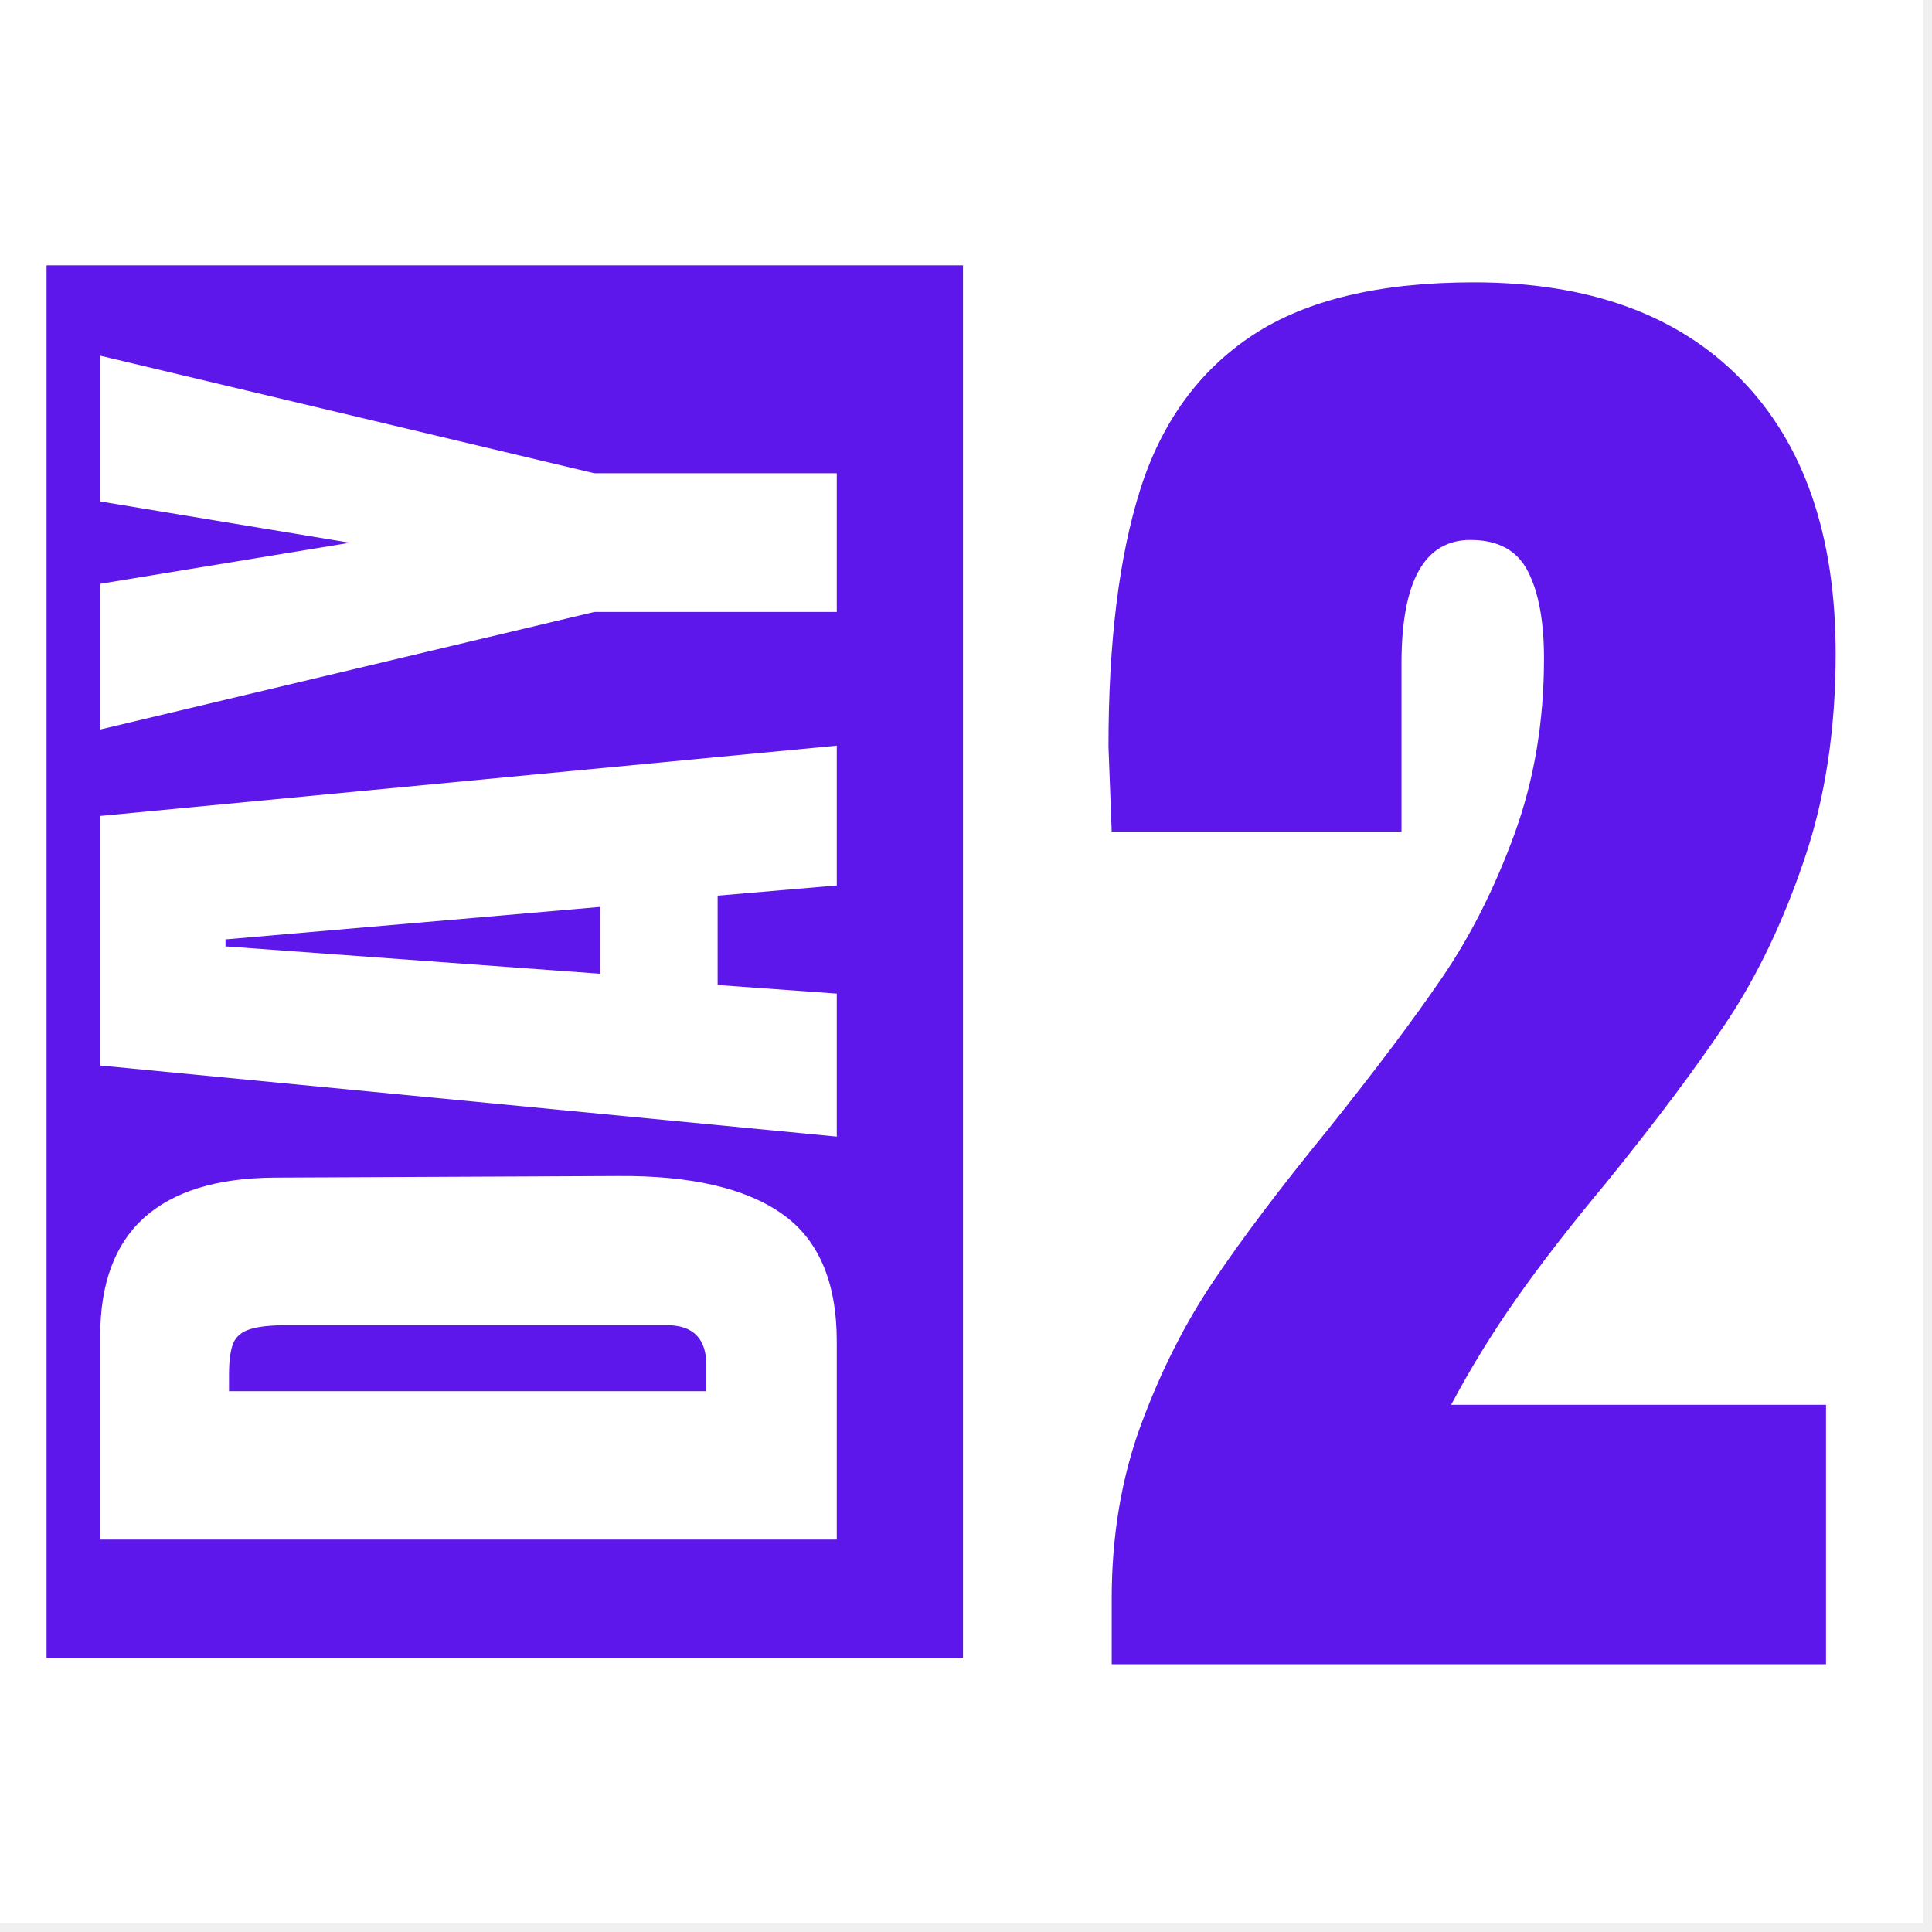
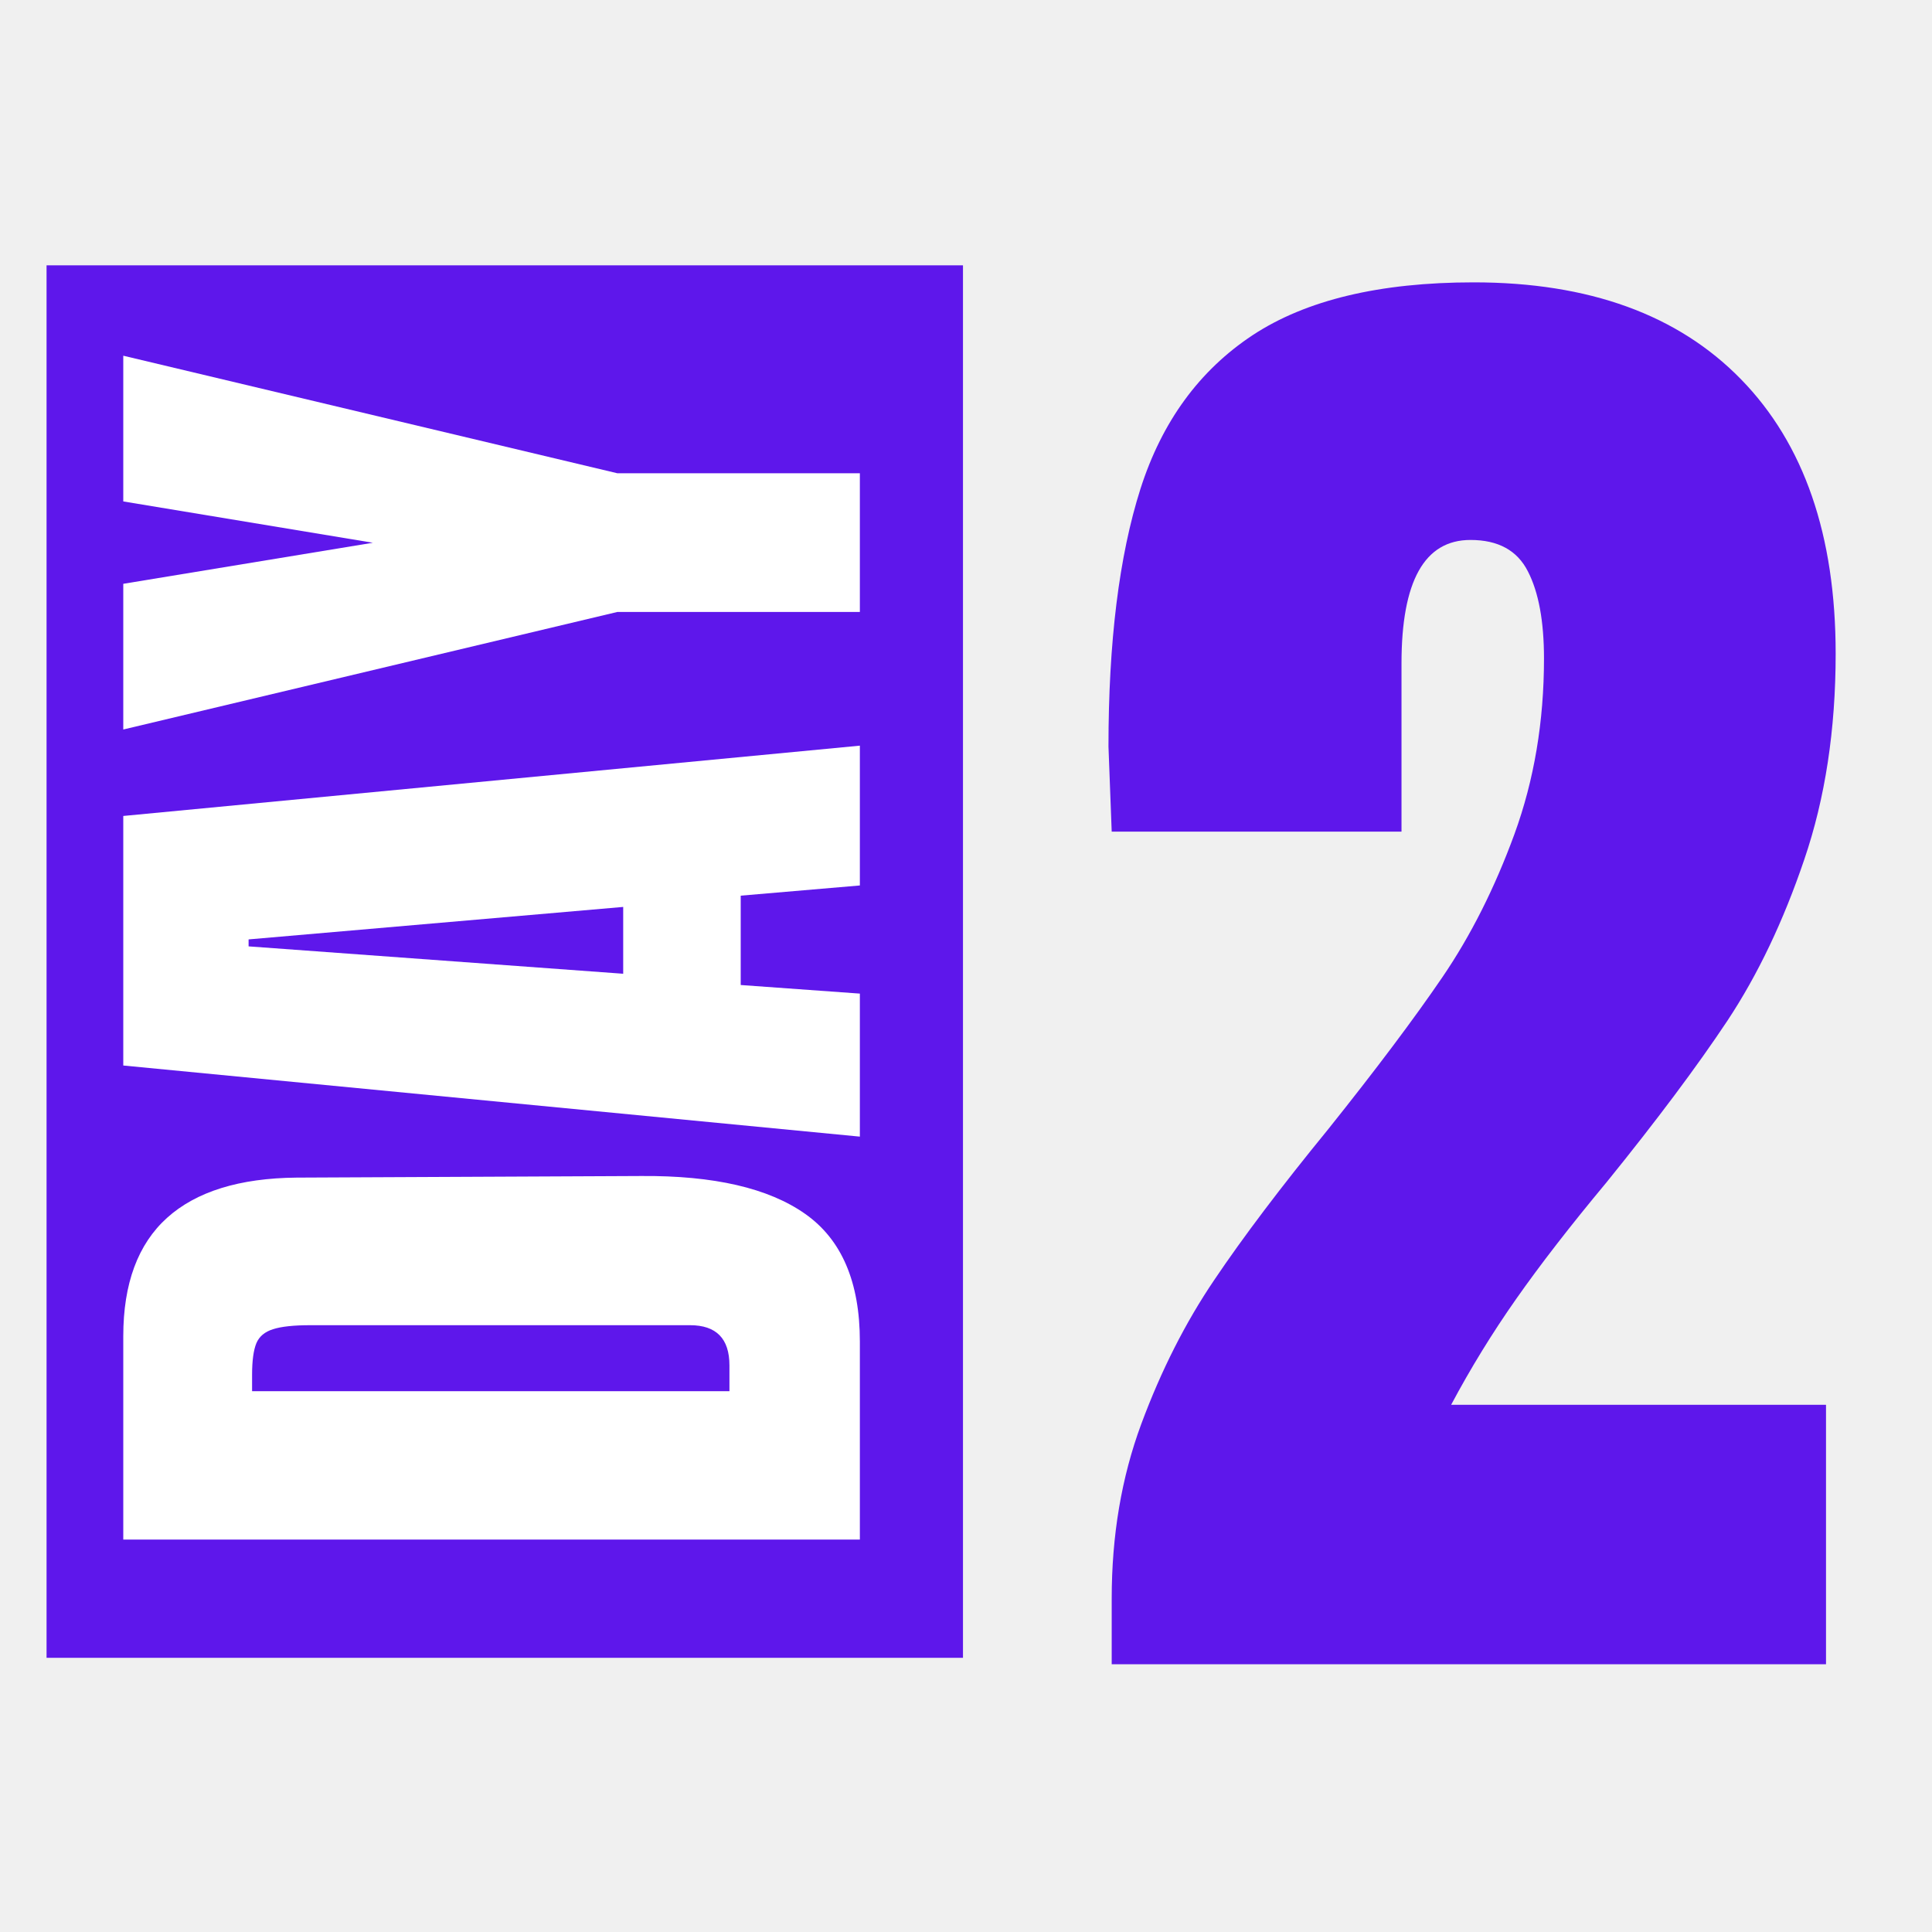
<svg xmlns="http://www.w3.org/2000/svg" width="150" zoomAndPan="magnify" viewBox="0 0 112.5 112.5" height="150" preserveAspectRatio="xMidYMid meet" version="1.0">
  <defs>
    <g />
-     <clipPath id="0fcbd74878">
-       <path d="M 0 0 L 112.004 0 L 112.004 112.004 L 0 112.004 Z M 0 0 " clip-rule="nonzero" />
-     </clipPath>
-     <clipPath id="e3f57f8358">
+     <clipPath id="4052be391d">
      <path d="M 2.711 15.449 L 56.074 15.449 L 56.074 96.555 L 2.711 96.555 Z M 2.711 15.449 " clip-rule="nonzero" />
    </clipPath>
  </defs>
-   <g clip-path="url(#0fcbd74878)">
-     <path fill="#ffffff" d="M 0 0 L 112.004 0 L 112.004 112.004 L 0 112.004 Z M 0 0 " fill-opacity="1" fill-rule="nonzero" />
-     <path fill="#ffffff" d="M 0 0 L 112.004 0 L 112.004 112.004 L 0 112.004 Z M 0 0 " fill-opacity="1" fill-rule="nonzero" />
-   </g>
-   <g clip-path="url(#e3f57f8358)">
+   <g clip-path="url(#4052be391d)">
    <path fill="#5e17eb" d="M 2.711 15.449 L 56.074 15.449 L 56.074 96.535 L 2.711 96.535 Z M 2.711 15.449 " fill-opacity="1" fill-rule="nonzero" />
  </g>
  <g fill="#ffffff" fill-opacity="1">
-     <g transform="translate(48.72542, 91.54093)">
+     <g transform="translate(50.06945, 91.54093)">
      <g>
        <path d="M -42.891 -1.891 L -42.891 -13.734 C -42.891 -16.797 -42.039 -19.094 -40.344 -20.625 C -38.645 -22.156 -36.129 -22.938 -32.797 -22.969 L -12.734 -23.062 C -8.504 -23.094 -5.32 -22.359 -3.188 -20.859 C -1.062 -19.367 0 -16.891 0 -13.422 L 0 -1.891 Z M -7.594 -12.031 C -7.594 -13.594 -8.359 -14.375 -9.891 -14.375 L -32 -14.375 C -32.969 -14.375 -33.691 -14.297 -34.172 -14.141 C -34.648 -13.992 -34.973 -13.723 -35.141 -13.328 C -35.305 -12.93 -35.391 -12.316 -35.391 -11.484 L -35.391 -10.531 L -7.594 -10.531 Z M -7.594 -12.031 " />
      </g>
    </g>
  </g>
  <g fill="#ffffff" fill-opacity="1">
-     <g transform="translate(48.72542, 66.93532)">
+     <g transform="translate(50.06945, 66.93532)">
      <g>
        <path d="M 0 -0.75 L -42.891 -4.891 L -42.891 -19.422 L 0 -23.516 L 0 -15.375 L -6.938 -14.781 L -6.938 -9.578 L 0 -9.078 Z M -13.781 -10.234 L -13.781 -14.125 L -35.594 -12.234 L -35.594 -11.828 Z M -13.781 -10.234 " />
      </g>
    </g>
  </g>
  <g fill="#ffffff" fill-opacity="1">
-     <g transform="translate(48.72542, 42.72899)">
+     <g transform="translate(50.06945, 42.72899)">
      <g>
        <path d="M 0 -7.094 L -14.125 -7.094 L -42.891 -0.25 L -42.891 -8.734 L -28.359 -11.125 L -42.891 -13.531 L -42.891 -22.016 L -14.125 -15.172 L 0 -15.172 Z M 0 -7.094 " />
      </g>
    </g>
  </g>
  <g fill="#5e17eb" fill-opacity="1">
    <g transform="translate(61.93724, 96.91053)">
      <g>
        <path d="M 2.797 -3.828 C 2.797 -7.492 3.367 -10.879 4.516 -13.984 C 5.672 -17.098 7.086 -19.895 8.766 -22.375 C 10.441 -24.863 12.648 -27.785 15.391 -31.141 C 18.18 -34.629 20.398 -37.582 22.047 -40 C 23.703 -42.426 25.102 -45.207 26.25 -48.344 C 27.395 -51.488 27.969 -54.895 27.969 -58.562 C 27.969 -60.738 27.656 -62.43 27.031 -63.641 C 26.414 -64.859 25.301 -65.469 23.688 -65.469 C 21.008 -65.469 19.672 -63.07 19.672 -58.281 L 19.672 -48.484 L 2.797 -48.484 L 2.609 -53.438 C 2.609 -59.531 3.227 -64.531 4.469 -68.438 C 5.719 -72.352 7.895 -75.336 11 -77.391 C 14.113 -79.441 18.406 -80.469 23.875 -80.469 C 30.582 -80.469 35.77 -78.586 39.438 -74.828 C 43.113 -71.066 44.953 -65.738 44.953 -58.844 C 44.953 -54.426 44.344 -50.43 43.125 -46.859 C 41.914 -43.285 40.426 -40.16 38.656 -37.484 C 36.883 -34.816 34.535 -31.676 31.609 -28.062 C 29.492 -25.52 27.738 -23.254 26.344 -21.266 C 24.945 -19.273 23.688 -17.223 22.562 -15.109 L 44.391 -15.109 L 44.391 0 L 2.797 0 Z M 2.797 -3.828 " />
      </g>
    </g>
  </g>
</svg>
